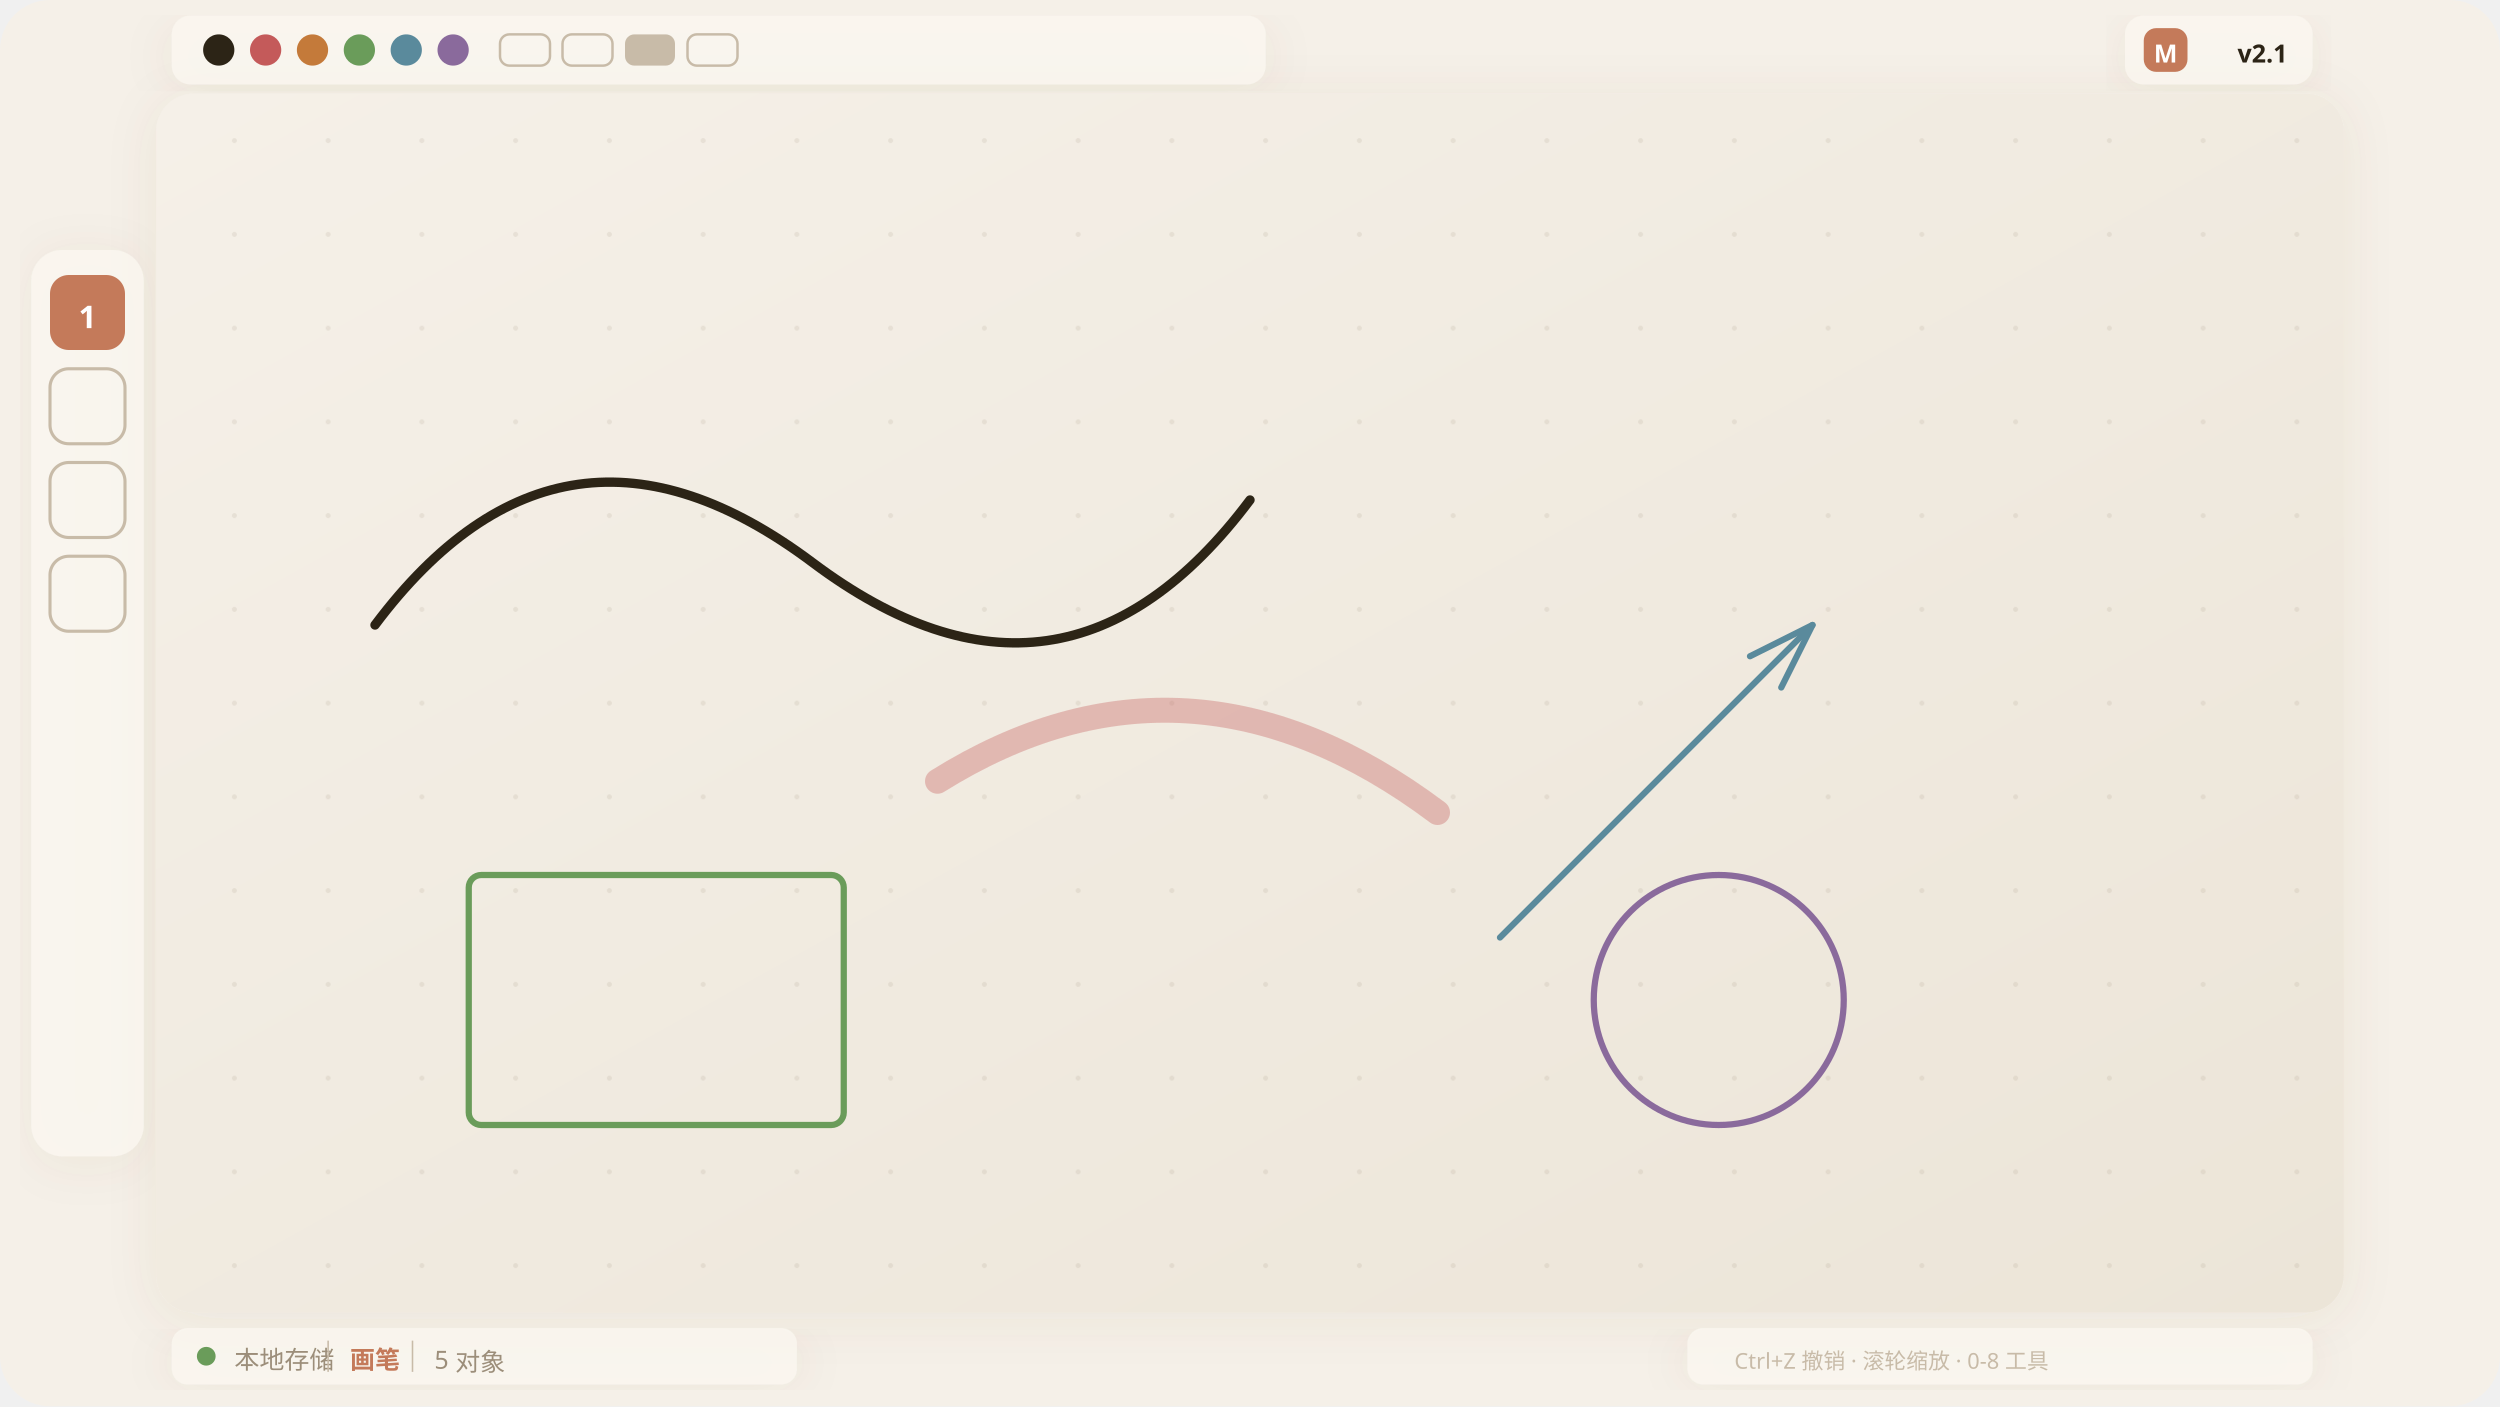
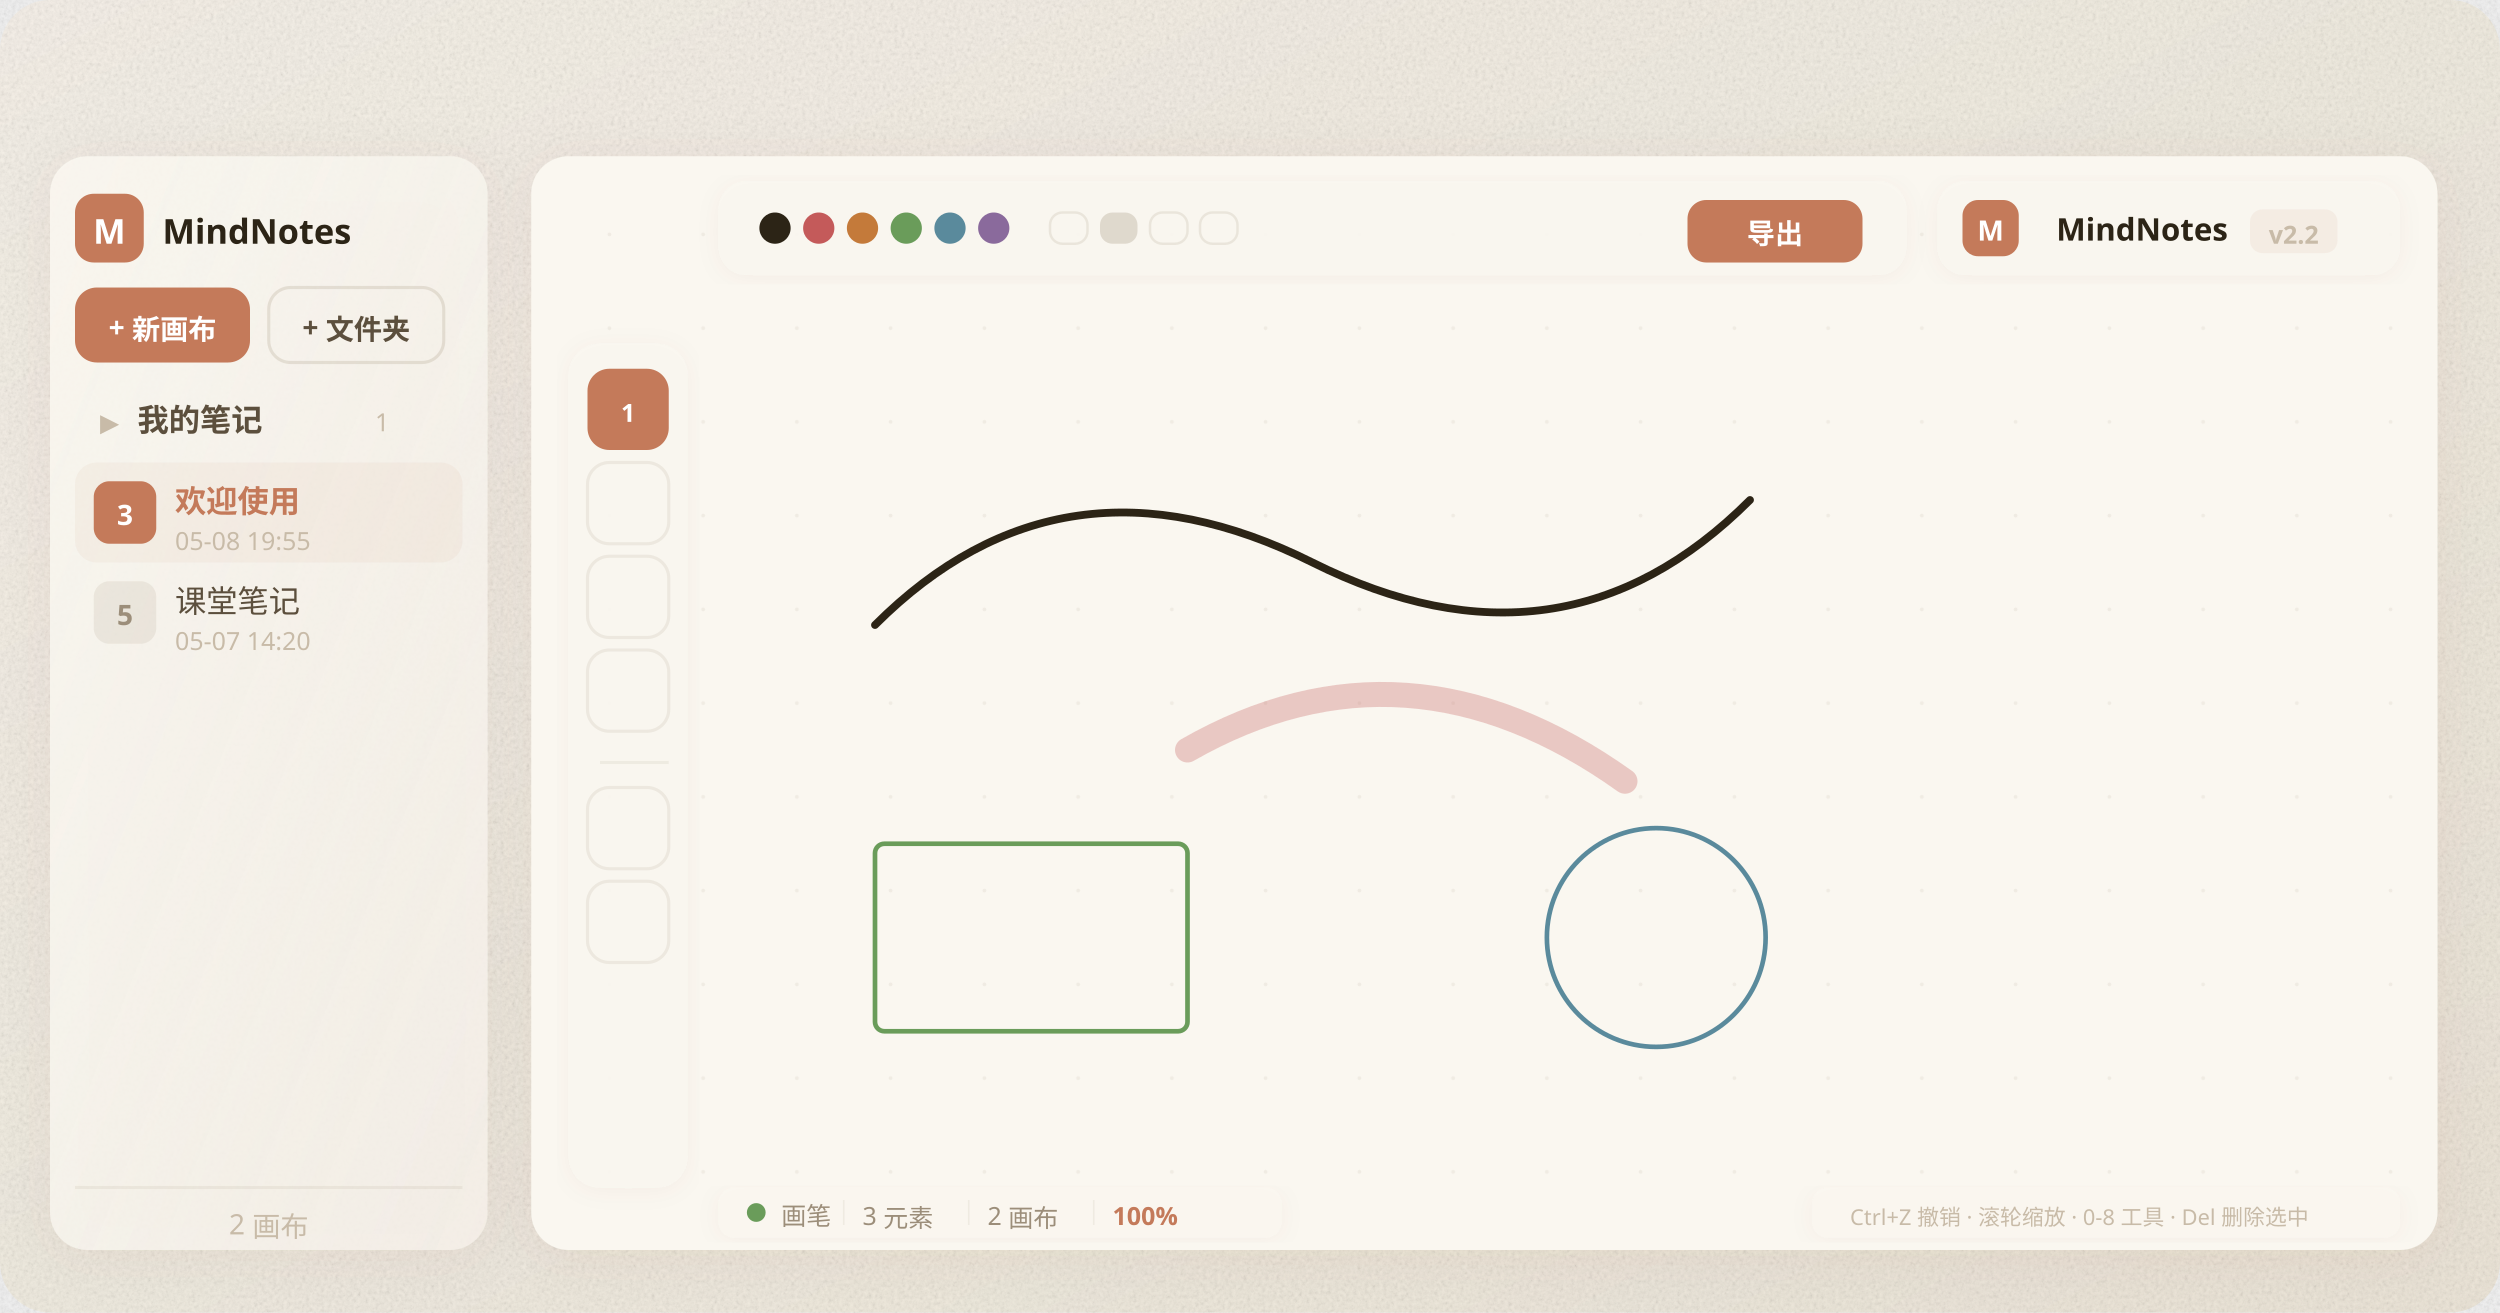
- <svg xmlns="http://www.w3.org/2000/svg" width="800" height="450" viewBox="0 0 800 450">
+ <svg xmlns="http://www.w3.org/2000/svg" width="800" height="420" viewBox="0 0 800 420">
  <defs>
-     <linearGradient id="canvas-bg" x1="0%" y1="0%" x2="100%" y2="100%">
+     <linearGradient id="bg" x1="0%" y1="0%" x2="100%" y2="100%">
      <stop offset="0%" style="stop-color:#f5f0e8" />
+       <stop offset="50%" style="stop-color:#f0ebe0" />
      <stop offset="100%" style="stop-color:#ece5d8" />
    </linearGradient>
+     <linearGradient id="accent" x1="0%" y1="0%" x2="100%" y2="0%">
+       <stop offset="0%" style="stop-color:#d48a6a" />
+       <stop offset="100%" style="stop-color:#c47a5a" />
+     </linearGradient>
+     <linearGradient id="sidebar" x1="0%" y1="0%" x2="100%" y2="100%">
+       <stop offset="0%" style="stop-color:rgba(250,247,240,0.9)" />
+       <stop offset="100%" style="stop-color:rgba(245,240,232,0.85)" />
+     </linearGradient>
+     <filter id="shadow1">
+       <feDropShadow dx="0" dy="2" stdDeviation="8" flood-color="#806040" flood-opacity="0.06" />
+     </filter>
+     <filter id="shadow2">
+       <feDropShadow dx="0" dy="1" stdDeviation="4" flood-color="#806040" flood-opacity="0.05" />
+     </filter>
    <filter id="paper">
      <feTurbulence type="fractalNoise" baseFrequency="0.85" numOctaves="4" stitchTiles="stitch" />
      <feColorMatrix type="saturate" values="0" />
-       <feBlend in="SourceGraphic" mode="multiply" />
-     </filter>
-     <filter id="shadow">
-       <feDropShadow dx="0" dy="2" stdDeviation="8" flood-color="#806040" flood-opacity="0.08" />
+       <feBlend in="SourceGraphic" mode="multiply" result="paper" />
    </filter>
    <clipPath id="canvas-clip">
-       <rect x="50" y="30" width="700" height="390" rx="12" />
+       <rect x="170" y="50" width="610" height="350" rx="12" />
    </clipPath>
  </defs>
-   <rect width="800" height="450" fill="#f5f0e8" rx="16" />
-   <rect x="50" y="30" width="700" height="390" rx="12" fill="url(#canvas-bg)" filter="url(#shadow)" />
-   <g opacity="0.15" clip-path="url(#canvas-clip)">
+   <rect width="800" height="420" fill="url(#bg)" rx="16" />
+   <rect width="800" height="420" rx="16" fill="url(#bg)" filter="url(#paper)" opacity="0.3" />
+   <rect x="16" y="50" width="140" height="350" rx="12" fill="url(#sidebar)" filter="url(#shadow1)" />
+   <rect x="24" y="62" width="22" height="22" rx="6" fill="var(--accent, #c47a5a)" />
+   <text x="35" y="78" font-family="system-ui, sans-serif" font-size="11" font-weight="700" fill="white" text-anchor="middle">M</text>
+   <text x="52" y="78" font-family="system-ui, sans-serif" font-size="11" font-weight="700" fill="#2c2416">MindNotes</text>
+   <rect x="24" y="92" width="56" height="24" rx="7" fill="#c47a5a" />
+   <text x="52" y="108" font-family="system-ui, sans-serif" font-size="9" font-weight="600" fill="white" text-anchor="middle">+ 新画布</text>
+   <rect x="86" y="92" width="56" height="24" rx="7" fill="none" stroke="rgba(120,100,70,0.15)" stroke-width="1" />
+   <text x="114" y="108" font-family="system-ui, sans-serif" font-size="9" font-weight="600" fill="#5c4f3d" text-anchor="middle">+ 文件夹</text>
+   <text x="32" y="138" font-family="system-ui, sans-serif" font-size="8" fill="#c8bba8">▶</text>
+   <text x="44" y="138" font-family="system-ui, sans-serif" font-size="10" font-weight="600" fill="#5c4f3d">我的笔记</text>
+   <text x="120" y="138" font-family="system-ui, sans-serif" font-size="8" fill="#c8bba8">1</text>
+   <rect x="24" y="148" width="124" height="32" rx="7" fill="rgba(196,122,90,0.06)" />
+   <rect x="30" y="154" width="20" height="20" rx="5" fill="#c47a5a" />
+   <text x="40" y="168" font-family="system-ui, sans-serif" font-size="9" font-weight="700" fill="white" text-anchor="middle">3</text>
+   <text x="56" y="164" font-family="system-ui, sans-serif" font-size="10" font-weight="600" fill="#c47a5a">欢迎使用</text>
+   <text x="56" y="176" font-family="system-ui, sans-serif" font-size="8" fill="#c8bba8">05-08 19:55</text>
+   <rect x="30" y="186" width="20" height="20" rx="5" fill="rgba(120,100,70,0.1)" />
+   <text x="40" y="200" font-family="system-ui, sans-serif" font-size="9" font-weight="700" fill="#9c8e7a" text-anchor="middle">5</text>
+   <text x="56" y="196" font-family="system-ui, sans-serif" font-size="10" fill="#5c4f3d">课堂笔记</text>
+   <text x="56" y="208" font-family="system-ui, sans-serif" font-size="8" fill="#c8bba8">05-07 14:20</text>
+   <line x1="24" y1="380" x2="148" y2="380" stroke="rgba(120,100,70,0.08)" stroke-width="1" />
+   <text x="86" y="395" font-family="system-ui, sans-serif" font-size="9" fill="#c8bba8" text-anchor="middle">2 画布</text>
+   <rect x="170" y="50" width="610" height="350" rx="12" fill="#faf7f0" filter="url(#shadow1)" />
+   <g opacity="0.12" clip-path="url(#canvas-clip)">
    <pattern id="dots" x="0" y="0" width="30" height="30" patternUnits="userSpaceOnUse">
-       <circle cx="15" cy="15" r="0.8" fill="#9c8e7a" />
+       <circle cx="15" cy="15" r="0.6" fill="#9c8e7a" />
    </pattern>
-     <rect x="50" y="30" width="700" height="390" fill="url(#dots)" />
+     <rect x="170" y="50" width="610" height="350" fill="url(#dots)" />
  </g>
-   <rect x="10" y="80" width="36" height="290" rx="10" fill="rgba(250,247,240,0.85)" filter="url(#shadow)" />
-   <rect x="16" y="88" width="24" height="24" rx="6" fill="#c47a5a" />
-   <text x="28" y="105" font-family="system-ui" font-size="10" fill="white" text-anchor="middle" font-weight="700">1</text>
-   <rect x="16" y="118" width="24" height="24" rx="6" fill="none" stroke="#c8bba8" stroke-width="1" />
-   <rect x="16" y="148" width="24" height="24" rx="6" fill="none" stroke="#c8bba8" stroke-width="1" />
-   <rect x="16" y="178" width="24" height="24" rx="6" fill="none" stroke="#c8bba8" stroke-width="1" />
-   <rect x="55" y="5" width="350" height="22" rx="6" fill="rgba(250,247,240,0.85)" filter="url(#shadow)" />
-   <circle cx="70" cy="16" r="5" fill="#2c2416" />
-   <circle cx="85" cy="16" r="5" fill="#c45a5a" />
-   <circle cx="100" cy="16" r="5" fill="#c47a3a" />
-   <circle cx="115" cy="16" r="5" fill="#6a9c5a" />
-   <circle cx="130" cy="16" r="5" fill="#5a8a9c" />
-   <circle cx="145" cy="16" r="5" fill="#8a6a9c" />
-   <rect x="160" y="11" width="16" height="10" rx="3" fill="none" stroke="#c8bba8" stroke-width="0.8" />
-   <rect x="180" y="11" width="16" height="10" rx="3" fill="none" stroke="#c8bba8" stroke-width="0.8" />
-   <rect x="200" y="11" width="16" height="10" rx="3" fill="#c8bba8" />
-   <rect x="220" y="11" width="16" height="10" rx="3" fill="none" stroke="#c8bba8" stroke-width="0.8" />
-   <rect x="680" y="5" width="60" height="22" rx="6" fill="rgba(250,247,240,0.85)" filter="url(#shadow)" />
-   <rect x="686" y="9" width="14" height="14" rx="4" fill="#c47a5a" />
-   <text x="693" y="20" font-family="system-ui" font-size="8" fill="white" text-anchor="middle" font-weight="700">M</text>
-   <text x="716" y="20" font-family="system-ui" font-size="8" fill="#2c2416" font-weight="600">v2.1</text>
+   <rect x="182" y="110" width="38" height="270" rx="10" fill="rgba(250,247,240,0.88)" filter="url(#shadow2)" />
+   <rect x="188" y="118" width="26" height="26" rx="7" fill="#c47a5a" />
+   <text x="201" y="135" font-family="system-ui, sans-serif" font-size="8" font-weight="700" fill="white" text-anchor="middle">1</text>
+   <rect x="188" y="148" width="26" height="26" rx="7" fill="none" stroke="rgba(120,100,70,0.1)" stroke-width="1" />
+   <rect x="188" y="178" width="26" height="26" rx="7" fill="none" stroke="rgba(120,100,70,0.1)" stroke-width="1" />
+   <rect x="188" y="208" width="26" height="26" rx="7" fill="none" stroke="rgba(120,100,70,0.1)" stroke-width="1" />
+   <line x1="192" y1="244" x2="214" y2="244" stroke="rgba(120,100,70,0.08)" stroke-width="1" />
+   <rect x="188" y="252" width="26" height="26" rx="7" fill="none" stroke="rgba(120,100,70,0.1)" stroke-width="1" />
+   <rect x="188" y="282" width="26" height="26" rx="7" fill="none" stroke="rgba(120,100,70,0.1)" stroke-width="1" />
+   <rect x="230" y="58" width="380" height="30" rx="9" fill="rgba(250,247,240,0.88)" filter="url(#shadow2)" />
+   <circle cx="248" cy="73" r="5" fill="#2c2416" />
+   <circle cx="262" cy="73" r="5" fill="#c45a5a" />
+   <circle cx="276" cy="73" r="5" fill="#c47a3a" />
+   <circle cx="290" cy="73" r="5" fill="#6a9c5a" />
+   <circle cx="304" cy="73" r="5" fill="#5a8a9c" />
+   <circle cx="318" cy="73" r="5" fill="#8a6a9c" />
+   <rect x="336" y="68" width="12" height="10" rx="4" fill="none" stroke="rgba(120,100,70,0.12)" stroke-width="0.8" />
+   <rect x="352" y="68" width="12" height="10" rx="4" fill="rgba(120,100,70,0.2)" />
+   <rect x="368" y="68" width="12" height="10" rx="4" fill="none" stroke="rgba(120,100,70,0.12)" stroke-width="0.8" />
+   <rect x="384" y="68" width="12" height="10" rx="4" fill="none" stroke="rgba(120,100,70,0.12)" stroke-width="0.8" />
+   <rect x="540" y="64" width="56" height="20" rx="6" fill="#c47a5a" />
+   <text x="568" y="78" font-family="system-ui, sans-serif" font-size="9" font-weight="600" fill="white" text-anchor="middle">导出</text>
+   <rect x="620" y="58" width="148" height="30" rx="9" fill="rgba(250,247,240,0.88)" filter="url(#shadow2)" />
+   <rect x="628" y="64" width="18" height="18" rx="5" fill="#c47a5a" />
+   <text x="637" y="77" font-family="system-ui, sans-serif" font-size="9" font-weight="700" fill="white" text-anchor="middle">M</text>
+   <text x="658" y="77" font-family="system-ui, sans-serif" font-size="10" font-weight="700" fill="#2c2416">MindNotes</text>
+   <rect x="720" y="67" width="28" height="14" rx="4" fill="rgba(196,122,90,0.08)" />
+   <text x="734" y="78" font-family="system-ui, sans-serif" font-size="8" font-weight="600" fill="#c8bba8" text-anchor="middle">v2.2</text>
  <g clip-path="url(#canvas-clip)">
-     <path d="M120,200 Q180,120 260,180 Q340,240 400,160" fill="none" stroke="#2c2416" stroke-width="3" stroke-linecap="round" stroke-linejoin="round">
-       <animate attributeName="stroke-dasharray" from="0,1000" to="500,0" dur="2s" fill="freeze" />
-       <animate attributeName="stroke-dashoffset" from="0" to="-500" dur="2s" fill="freeze" />
+     <path d="M280,200 Q340,140 420,180 Q500,220 560,160" fill="none" stroke="#2c2416" stroke-width="2.5" stroke-linecap="round" stroke-linejoin="round">
+       <animate attributeName="stroke-dasharray" from="0,1000" to="500,0" dur="2.5s" fill="freeze" />
    </path>
-     <path d="M300,250 Q380,200 460,260" fill="none" stroke="#c45a5a" stroke-width="8" stroke-linecap="round" opacity="0.35">
-       <animate attributeName="stroke-dasharray" from="0,1000" to="300,0" dur="2s" begin="1.5s" fill="freeze" />
-       <animate attributeName="stroke-dashoffset" from="0" to="-300" dur="2s" begin="1.5s" fill="freeze" />
+     <path d="M380,240 Q450,200 520,250" fill="none" stroke="#c45a5a" stroke-width="8" stroke-linecap="round" opacity="0.3">
+       <animate attributeName="stroke-dasharray" from="0,500" to="250,0" dur="2s" begin="1.5s" fill="freeze" />
    </path>
-     <path d="M480,300 L580,200" fill="none" stroke="#5a8a9c" stroke-width="2" stroke-linecap="round">
-       <animate attributeName="stroke-dasharray" from="0,1000" to="200,0" dur="1s" begin="3s" fill="freeze" />
-     </path>
-     <path d="M560,210 L580,200 L570,220" fill="none" stroke="#5a8a9c" stroke-width="2" stroke-linecap="round" stroke-linejoin="round">
-       <animate attributeName="opacity" from="0" to="1" dur="0.3s" begin="4s" fill="freeze" />
-     </path>
-     <rect x="150" y="280" width="120" height="80" rx="4" fill="none" stroke="#6a9c5a" stroke-width="2">
-       <animate attributeName="stroke-dasharray" from="0,500" to="400,0" dur="1.5s" begin="3.5s" fill="freeze" />
+     <rect x="280" y="270" width="100" height="60" rx="3" fill="none" stroke="#6a9c5a" stroke-width="1.5">
+       <animate attributeName="stroke-dasharray" from="0,500" to="320,0" dur="1.5s" begin="2.5s" fill="freeze" />
    </rect>
-     <circle cx="550" cy="320" r="40" fill="none" stroke="#8a6a9c" stroke-width="2">
-       <animate attributeName="stroke-dasharray" from="0,500" to="260,0" dur="1.5s" begin="4.5s" fill="freeze" />
+     <circle cx="530" cy="300" r="35" fill="none" stroke="#5a8a9c" stroke-width="1.5">
+       <animate attributeName="stroke-dasharray" from="0,300" to="220,0" dur="1.5s" begin="3s" fill="freeze" />
    </circle>
-     <text x="350" y="130" font-family="system-ui, sans-serif" font-size="18" fill="#2c2416" font-weight="600" opacity="0">
-       Hello, MindNotes!
-       <animate attributeName="opacity" from="0" to="1" dur="0.5s" begin="5.5s" fill="freeze" />
-     </text>
+     <g opacity="0">
+       <animate attributeName="opacity" from="0" to="1" dur="0.5s" begin="4s" fill="freeze" />
+       <rect x="620" y="140" width="140" height="60" rx="8" fill="rgba(250,247,240,0.9)" stroke="rgba(120,100,70,0.08)" stroke-width="1" />
+       <text x="632" y="160" font-family="system-ui, sans-serif" font-size="11" font-weight="700" fill="#2c2416">Hello, MindNotes!</text>
+       <text x="632" y="178" font-family="system-ui, sans-serif" font-size="9" fill="#9c8e7a">画布上直接打字</text>
+       <text x="632" y="192" font-family="system-ui, sans-serif" font-size="9" fill="#9c8e7a">可拖拽、可缩放</text>
+     </g>
+     <g opacity="0">
+       <animate attributeName="opacity" from="0" to="1" dur="0.3s" begin="4.5s" fill="freeze" />
+       <line x1="395" y1="300" x2="490" y2="300" stroke="#8a6a9c" stroke-width="1.5" stroke-linecap="round" />
+       <polyline points="482,293 490,300 482,307" fill="none" stroke="#8a6a9c" stroke-width="1.5" stroke-linecap="round" stroke-linejoin="round" />
+     </g>
  </g>
-   <rect x="55" y="425" width="200" height="18" rx="5" fill="rgba(250,247,240,0.85)" filter="url(#shadow)" />
-   <circle cx="66" cy="434" r="3" fill="#6a9c5a" />
-   <text x="75" y="438" font-family="system-ui" font-size="8" fill="#9c8e7a">本地存储</text>
-   <line x1="105" y1="429" x2="105" y2="439" stroke="#c8bba8" stroke-width="0.5" />
-   <text x="112" y="438" font-family="system-ui" font-size="8" fill="#c47a5a" font-weight="600">画笔</text>
-   <line x1="132" y1="429" x2="132" y2="439" stroke="#c8bba8" stroke-width="0.5" />
-   <text x="139" y="438" font-family="system-ui" font-size="8" fill="#9c8e7a">5 对象</text>
-   <rect x="540" y="425" width="200" height="18" rx="5" fill="rgba(250,247,240,0.85)" filter="url(#shadow)" />
-   <text x="555" y="438" font-family="system-ui" font-size="7" fill="#c8bba8">
-     Ctrl+Z 撤销 · 滚轮缩放 · 0-8 工具
-   </text>
+   <rect x="230" y="380" width="180" height="16" rx="5" fill="rgba(250,247,240,0.85)" filter="url(#shadow2)" />
+   <circle cx="242" cy="388" r="3" fill="#6a9c5a" />
+   <text x="250" y="392" font-family="system-ui, sans-serif" font-size="8" fill="#9c8e7a">画笔</text>
+   <line x1="270" y1="384" x2="270" y2="392" stroke="rgba(120,100,70,0.08)" stroke-width="0.5" />
+   <text x="276" y="392" font-family="system-ui, sans-serif" font-size="8" fill="#9c8e7a">3 元素</text>
+   <line x1="310" y1="384" x2="310" y2="392" stroke="rgba(120,100,70,0.08)" stroke-width="0.5" />
+   <text x="316" y="392" font-family="system-ui, sans-serif" font-size="8" fill="#9c8e7a">2 画布</text>
+   <line x1="350" y1="384" x2="350" y2="392" stroke="rgba(120,100,70,0.08)" stroke-width="0.5" />
+   <text x="356" y="392" font-family="system-ui, sans-serif" font-size="8" fill="#c47a5a" font-weight="600">100%</text>
+   <rect x="580" y="380" width="188" height="16" rx="5" fill="rgba(250,247,240,0.85)" filter="url(#shadow2)" />
+   <text x="592" y="392" font-family="system-ui, sans-serif" font-size="7" fill="#c8bba8">Ctrl+Z 撤销 · 滚轮缩放 · 0-8 工具 · Del 删除选中</text>
</svg>
